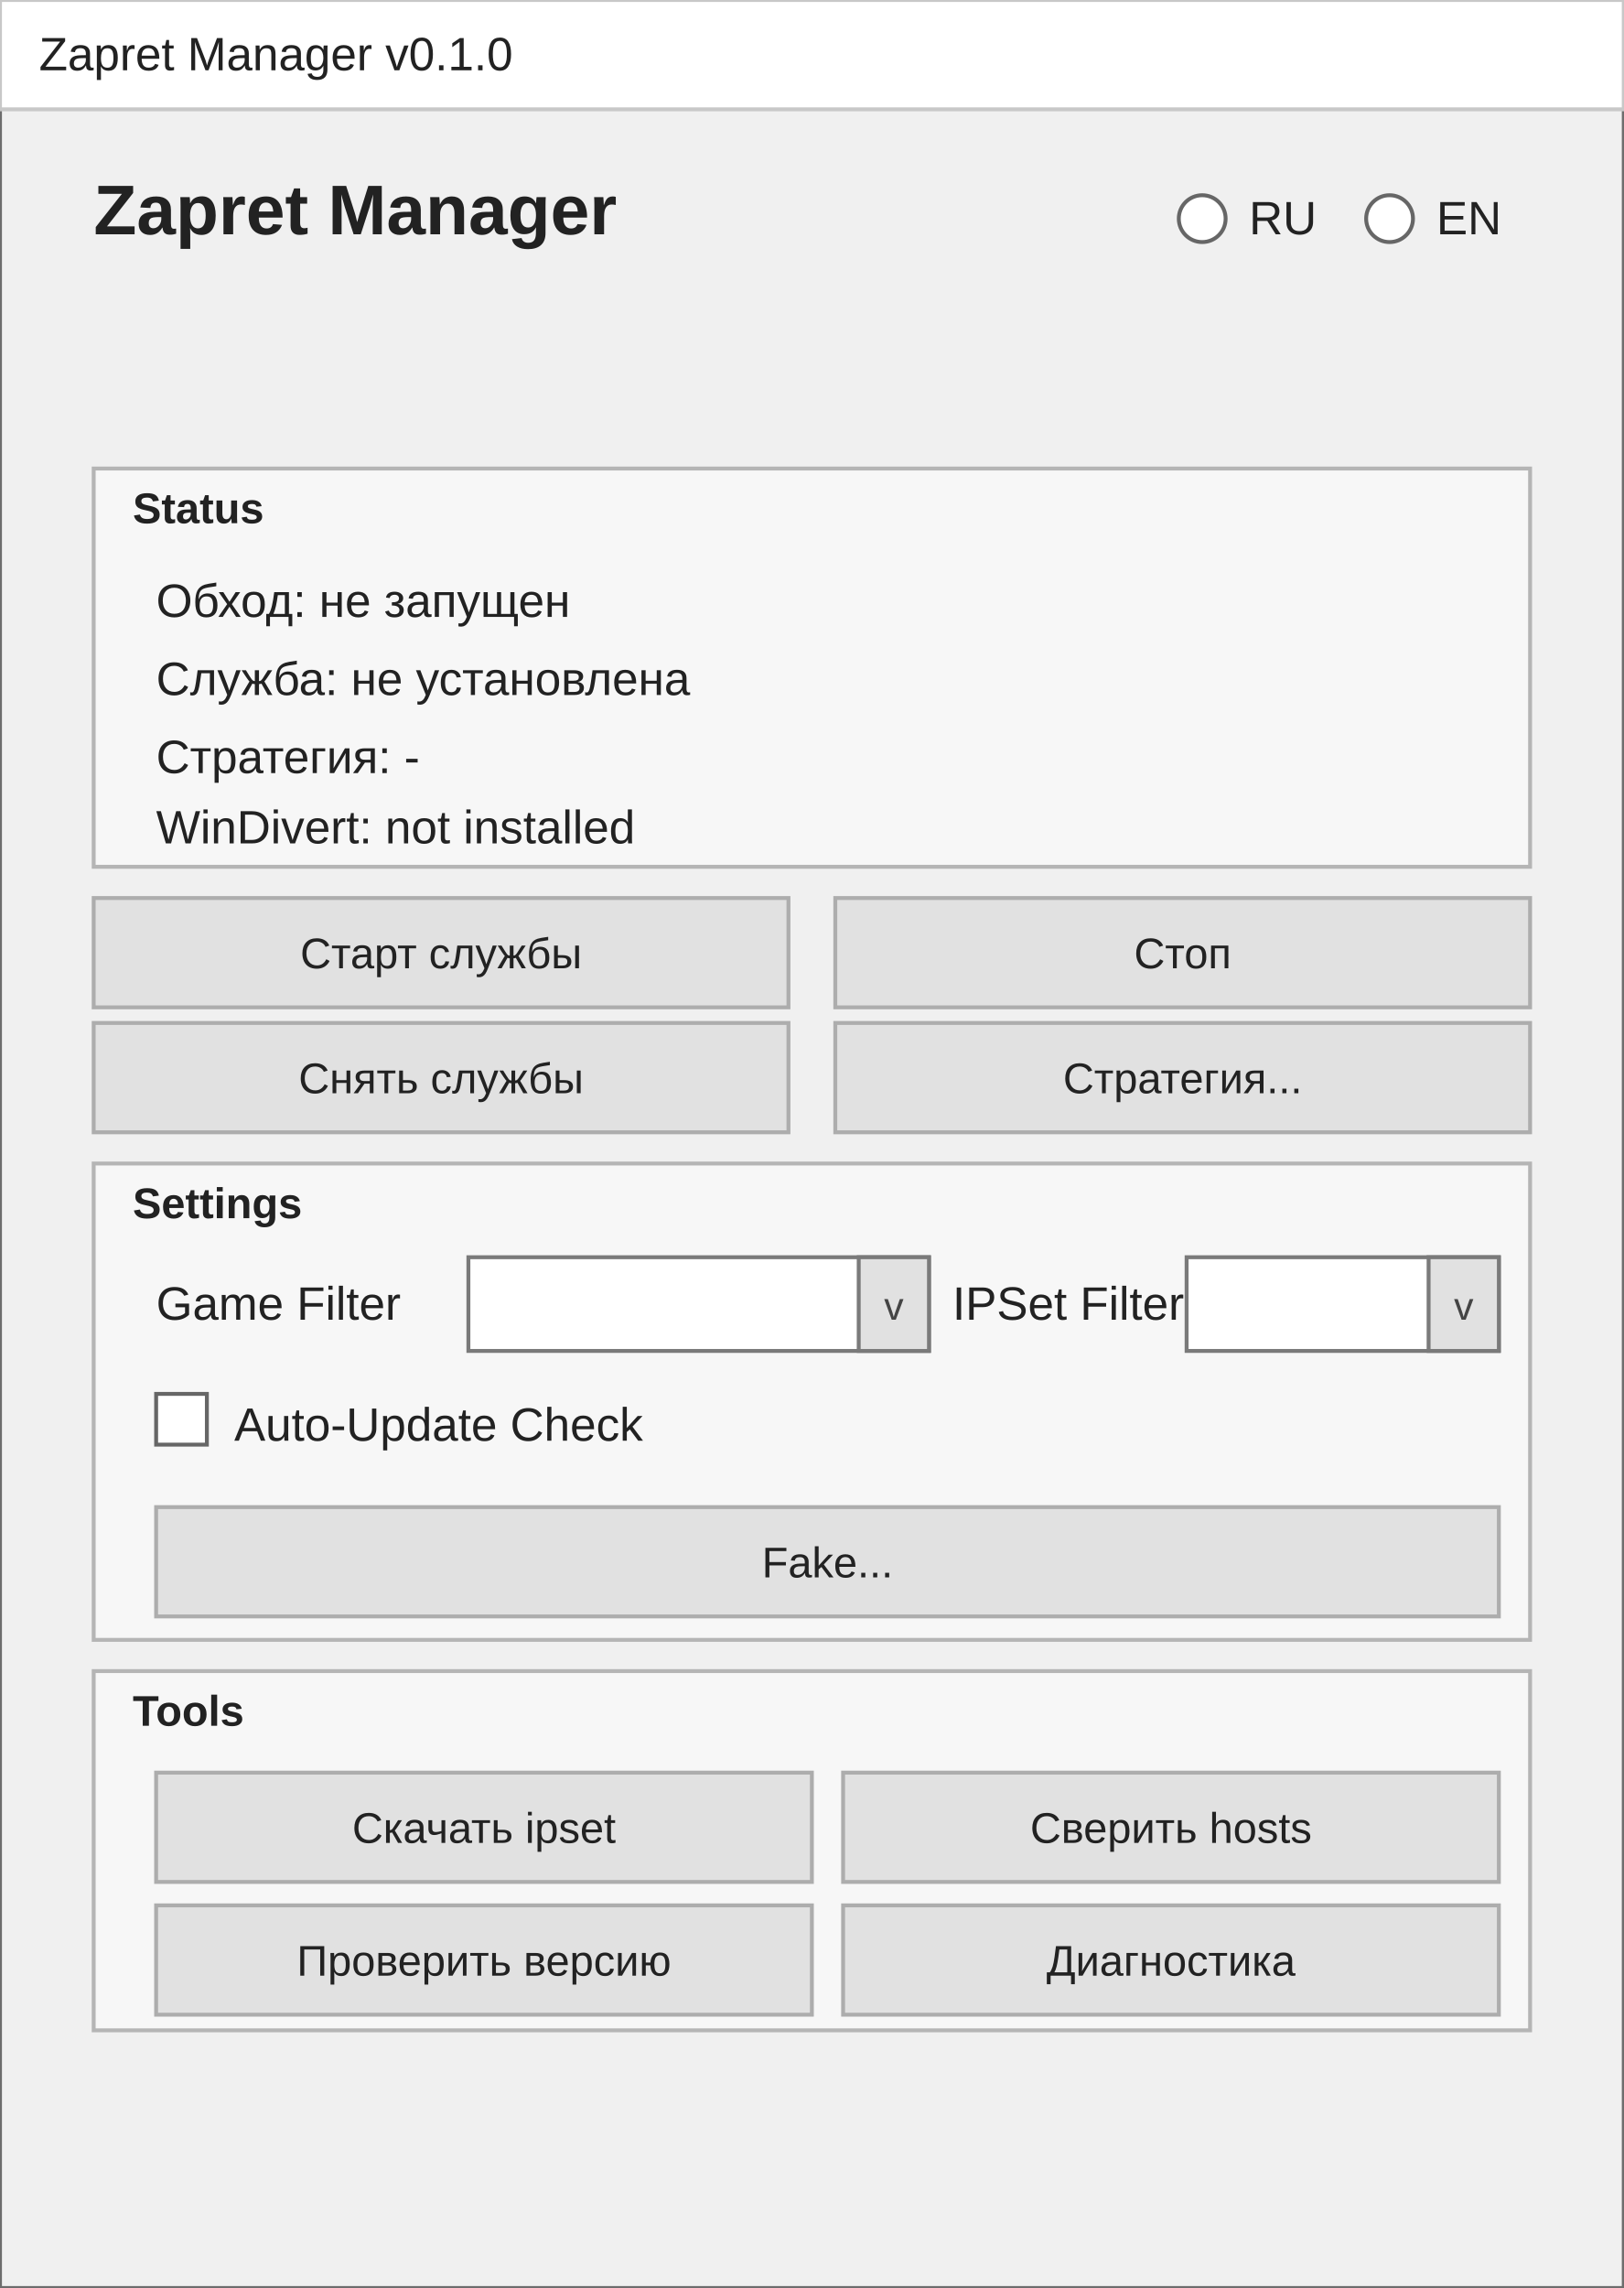
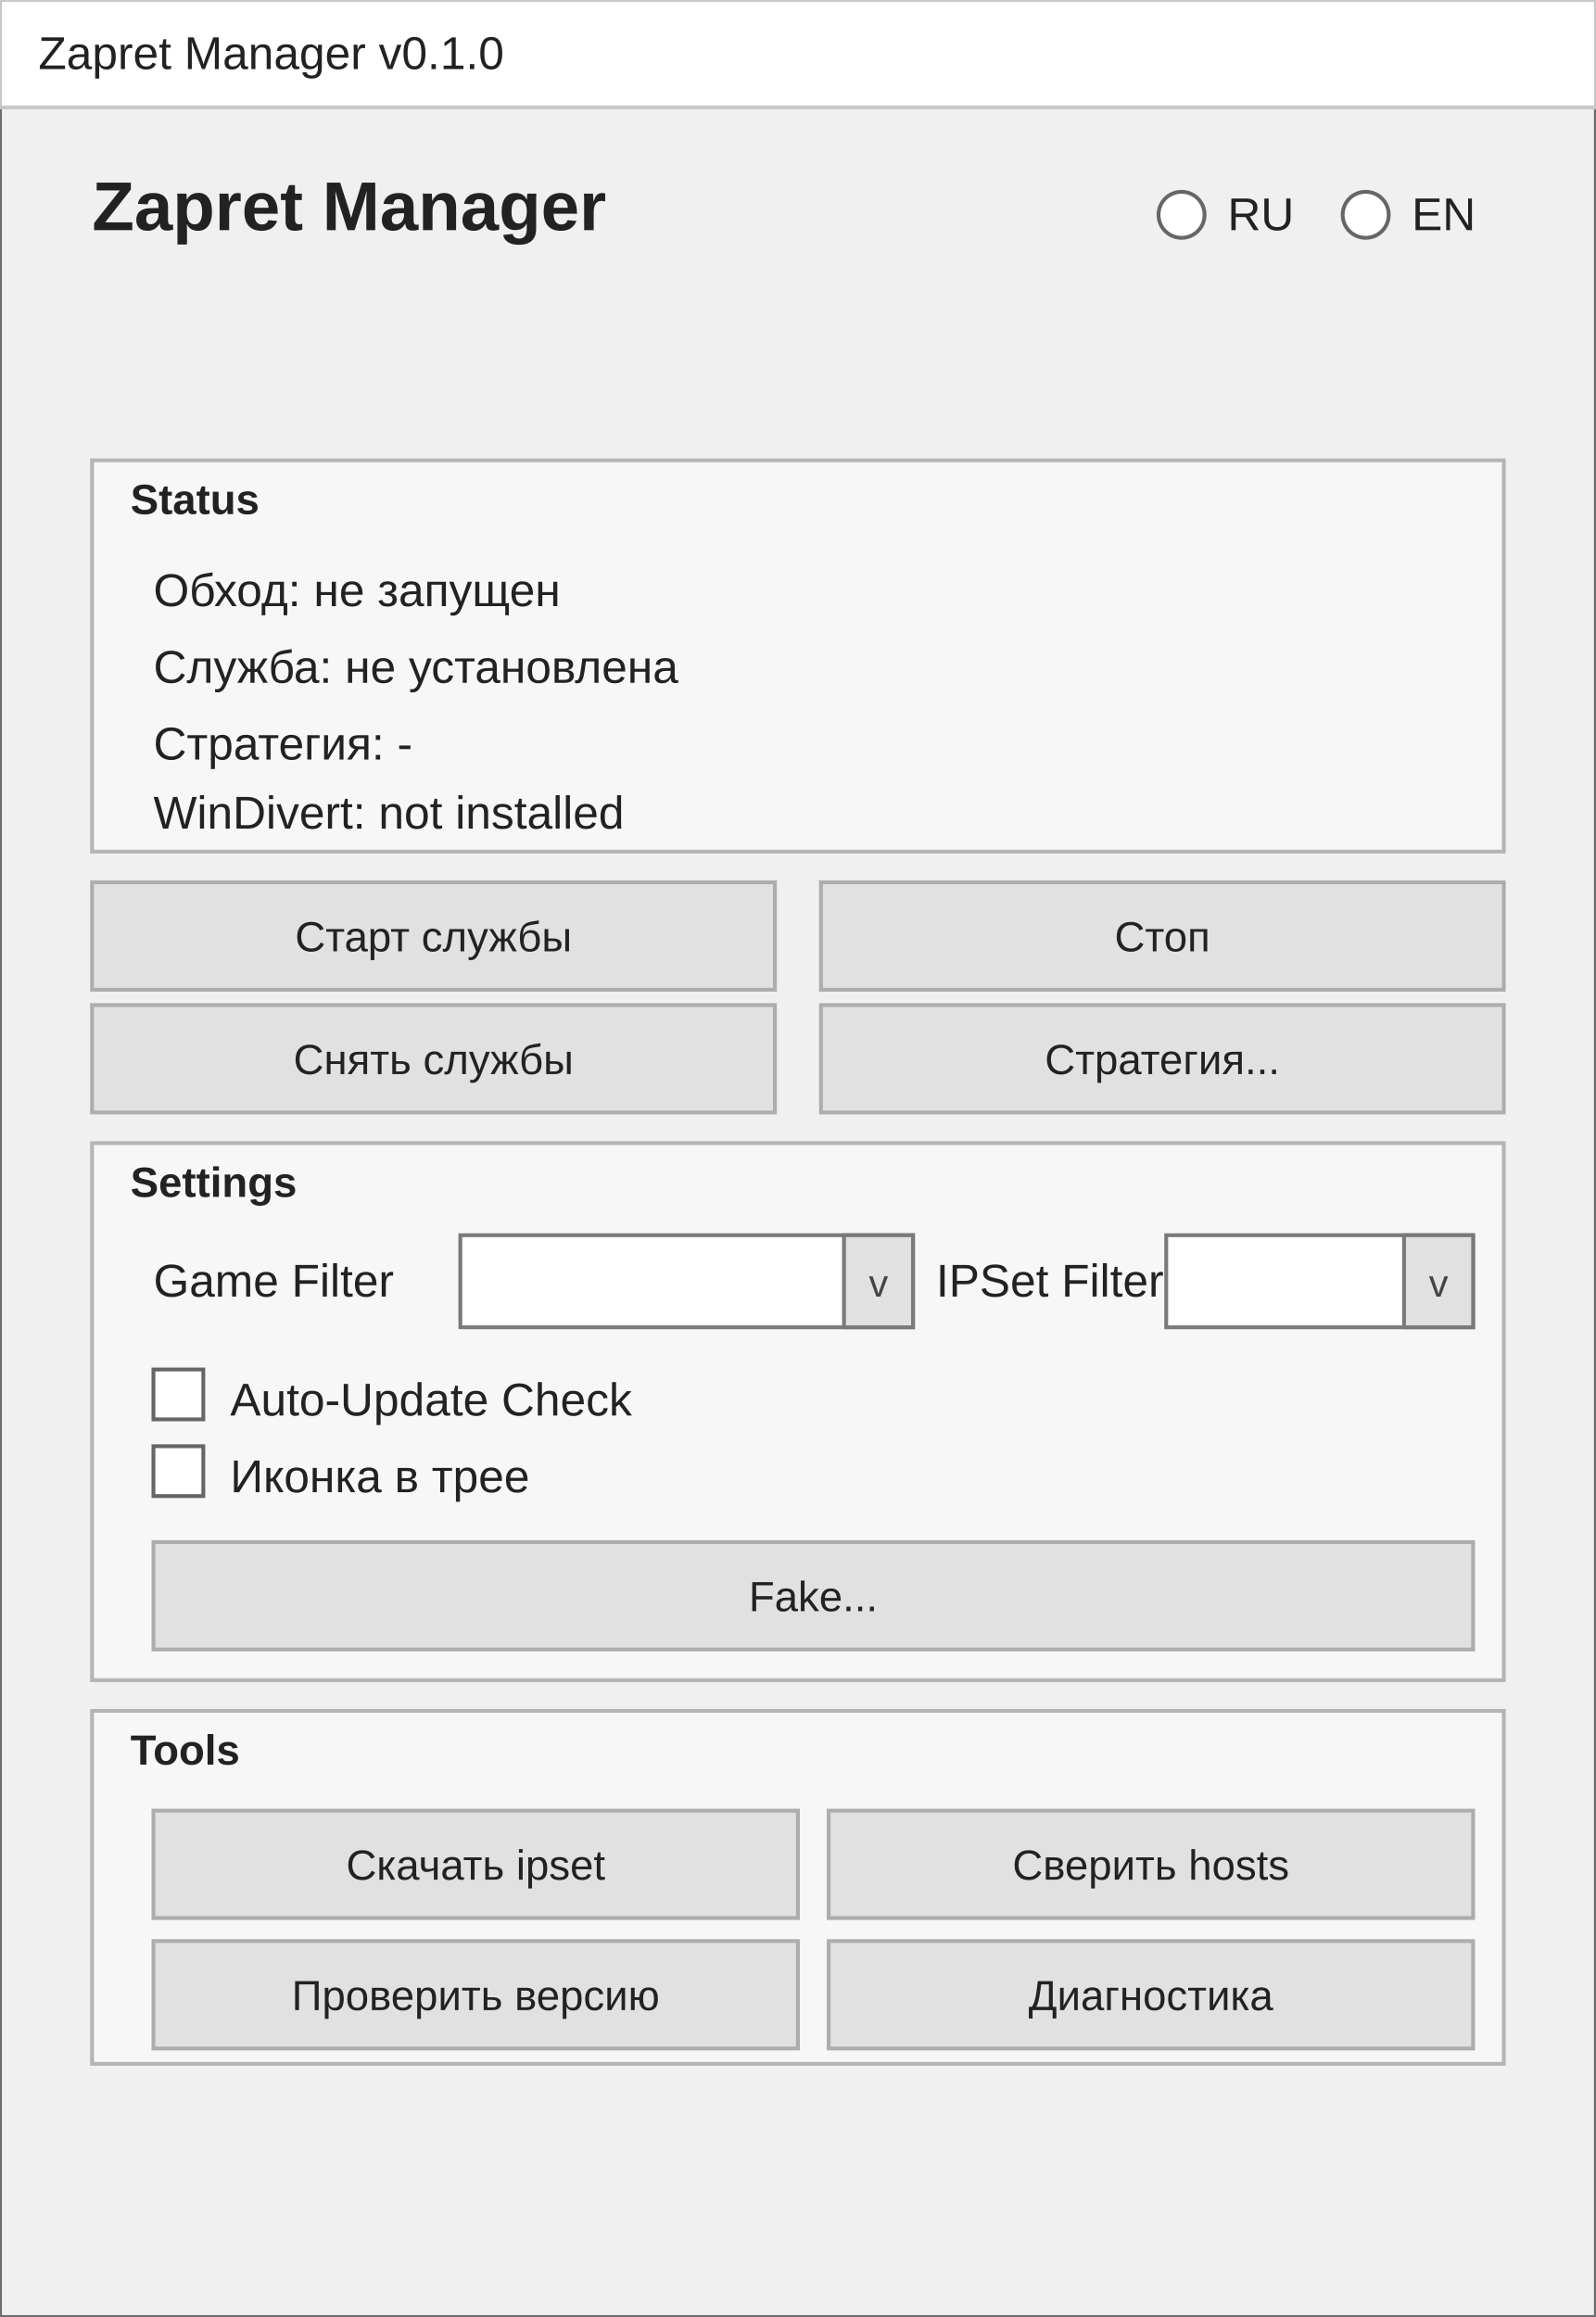
- <svg xmlns="http://www.w3.org/2000/svg" width="416" height="586" viewBox="0 0 416 586" font-family="Segoe UI, Arial, sans-serif">
-   <rect x="0" y="0" width="416" height="586" fill="#f0f0f0" stroke="#6d6d6d" />
+ <svg xmlns="http://www.w3.org/2000/svg" width="416" height="604" viewBox="0 0 416 604" font-family="Segoe UI, Arial, sans-serif">
+   <rect x="0" y="0" width="416" height="604" fill="#f0f0f0" stroke="#6d6d6d" />
  <rect x="0" y="0" width="416" height="28" fill="#fff" stroke="#c8c8c8" />
  <text x="10" y="18" font-size="12" text-anchor="start" font-weight="normal" fill="#222">Zapret Manager v0.1.0</text>
  <text x="24" y="60" font-size="18" text-anchor="start" font-weight="bold" fill="#222">Zapret Manager</text>
  <circle cx="308" cy="56" r="6" fill="#fff" stroke="#666" />
  <text x="320" y="60" font-size="12" text-anchor="start" font-weight="normal" fill="#222">RU</text>
  <circle cx="356" cy="56" r="6" fill="#fff" stroke="#666" />
  <text x="368" y="60" font-size="12" text-anchor="start" font-weight="normal" fill="#222">EN</text>
  <rect x="24" y="120" width="368" height="102" fill="#f7f7f7" stroke="#b5b5b5" />
  <text x="34" y="134" font-size="11" text-anchor="start" font-weight="bold" fill="#222">Status</text>
  <text x="40" y="158" font-size="12" text-anchor="start" font-weight="normal" fill="#222">Обход: не запущен</text>
  <text x="40" y="178" font-size="12" text-anchor="start" font-weight="normal" fill="#222">Служба: не установлена</text>
  <text x="40" y="198" font-size="12" text-anchor="start" font-weight="normal" fill="#222">Стратегия: -</text>
  <text x="40" y="216" font-size="12" text-anchor="start" font-weight="normal" fill="#222">WinDivert: not installed</text>
  <g>
    <rect x="24" y="230" width="178" height="28" fill="#e1e1e1" stroke="#adadad" />
    <text x="113" y="248" font-size="11" text-anchor="middle" font-weight="normal" fill="#222">Старт службы</text>
  </g>
  <g>
    <rect x="214" y="230" width="178" height="28" fill="#e1e1e1" stroke="#adadad" />
    <text x="303" y="248" font-size="11" text-anchor="middle" font-weight="normal" fill="#222">Стоп</text>
  </g>
  <g>
    <rect x="24" y="262" width="178" height="28" fill="#e1e1e1" stroke="#adadad" />
    <text x="113" y="280" font-size="11" text-anchor="middle" font-weight="normal" fill="#222">Снять службы</text>
  </g>
  <g>
    <rect x="214" y="262" width="178" height="28" fill="#e1e1e1" stroke="#adadad" />
    <text x="303" y="280" font-size="11" text-anchor="middle" font-weight="normal" fill="#222">Стратегия...</text>
  </g>
-   <rect x="24" y="298" width="368" height="122" fill="#f7f7f7" stroke="#b5b5b5" />
+   <rect x="24" y="298" width="368" height="140" fill="#f7f7f7" stroke="#b5b5b5" />
  <text x="34" y="312" font-size="11" text-anchor="start" font-weight="bold" fill="#222">Settings</text>
  <text x="40" y="338" font-size="12" text-anchor="start" font-weight="normal" fill="#222">Game Filter</text>
  <rect x="120" y="322" width="118" height="24" fill="#fff" stroke="#7a7a7a" />
  <rect x="220" y="322" width="18" height="24" fill="#e1e1e1" stroke="#7a7a7a" />
  <text x="229" y="338" font-size="10" text-anchor="middle" font-weight="normal" fill="#444">v</text>
  <text x="244" y="338" font-size="12" text-anchor="start" font-weight="normal" fill="#222">IPSet Filter</text>
  <rect x="304" y="322" width="80" height="24" fill="#fff" stroke="#7a7a7a" />
  <rect x="366" y="322" width="18" height="24" fill="#e1e1e1" stroke="#7a7a7a" />
  <text x="375" y="338" font-size="10" text-anchor="middle" font-weight="normal" fill="#444">v</text>
  <rect x="40" y="357" width="13" height="13" fill="#fff" stroke="#666" />
  <text x="60" y="369" font-size="12" text-anchor="start" font-weight="normal" fill="#222">Auto-Update Check</text>
+   <rect x="40" y="377" width="13" height="13" fill="#fff" stroke="#666" />
+   <text x="60" y="389" font-size="12" text-anchor="start" font-weight="normal" fill="#222">Иконка в трее</text>
  <g>
-     <rect x="40" y="386" width="344" height="28" fill="#e1e1e1" stroke="#adadad" />
-     <text x="212" y="404" font-size="11" text-anchor="middle" font-weight="normal" fill="#222">Fake...</text>
+     <rect x="40" y="402" width="344" height="28" fill="#e1e1e1" stroke="#adadad" />
+     <text x="212" y="420" font-size="11" text-anchor="middle" font-weight="normal" fill="#222">Fake...</text>
  </g>
-   <rect x="24" y="428" width="368" height="92" fill="#f7f7f7" stroke="#b5b5b5" />
-   <text x="34" y="442" font-size="11" text-anchor="start" font-weight="bold" fill="#222">Tools</text>
+   <rect x="24" y="446" width="368" height="92" fill="#f7f7f7" stroke="#b5b5b5" />
+   <text x="34" y="460" font-size="11" text-anchor="start" font-weight="bold" fill="#222">Tools</text>
  <g>
-     <rect x="40" y="454" width="168" height="28" fill="#e1e1e1" stroke="#adadad" />
-     <text x="124" y="472" font-size="11" text-anchor="middle" font-weight="normal" fill="#222">Скачать ipset</text>
+     <rect x="40" y="472" width="168" height="28" fill="#e1e1e1" stroke="#adadad" />
+     <text x="124" y="490" font-size="11" text-anchor="middle" font-weight="normal" fill="#222">Скачать ipset</text>
  </g>
  <g>
-     <rect x="216" y="454" width="168" height="28" fill="#e1e1e1" stroke="#adadad" />
-     <text x="300" y="472" font-size="11" text-anchor="middle" font-weight="normal" fill="#222">Сверить hosts</text>
+     <rect x="216" y="472" width="168" height="28" fill="#e1e1e1" stroke="#adadad" />
+     <text x="300" y="490" font-size="11" text-anchor="middle" font-weight="normal" fill="#222">Сверить hosts</text>
  </g>
  <g>
-     <rect x="40" y="488" width="168" height="28" fill="#e1e1e1" stroke="#adadad" />
-     <text x="124" y="506" font-size="11" text-anchor="middle" font-weight="normal" fill="#222">Проверить версию</text>
+     <rect x="40" y="506" width="168" height="28" fill="#e1e1e1" stroke="#adadad" />
+     <text x="124" y="524" font-size="11" text-anchor="middle" font-weight="normal" fill="#222">Проверить версию</text>
  </g>
  <g>
-     <rect x="216" y="488" width="168" height="28" fill="#e1e1e1" stroke="#adadad" />
-     <text x="300" y="506" font-size="11" text-anchor="middle" font-weight="normal" fill="#222">Диагностика</text>
+     <rect x="216" y="506" width="168" height="28" fill="#e1e1e1" stroke="#adadad" />
+     <text x="300" y="524" font-size="11" text-anchor="middle" font-weight="normal" fill="#222">Диагностика</text>
  </g>
</svg>
